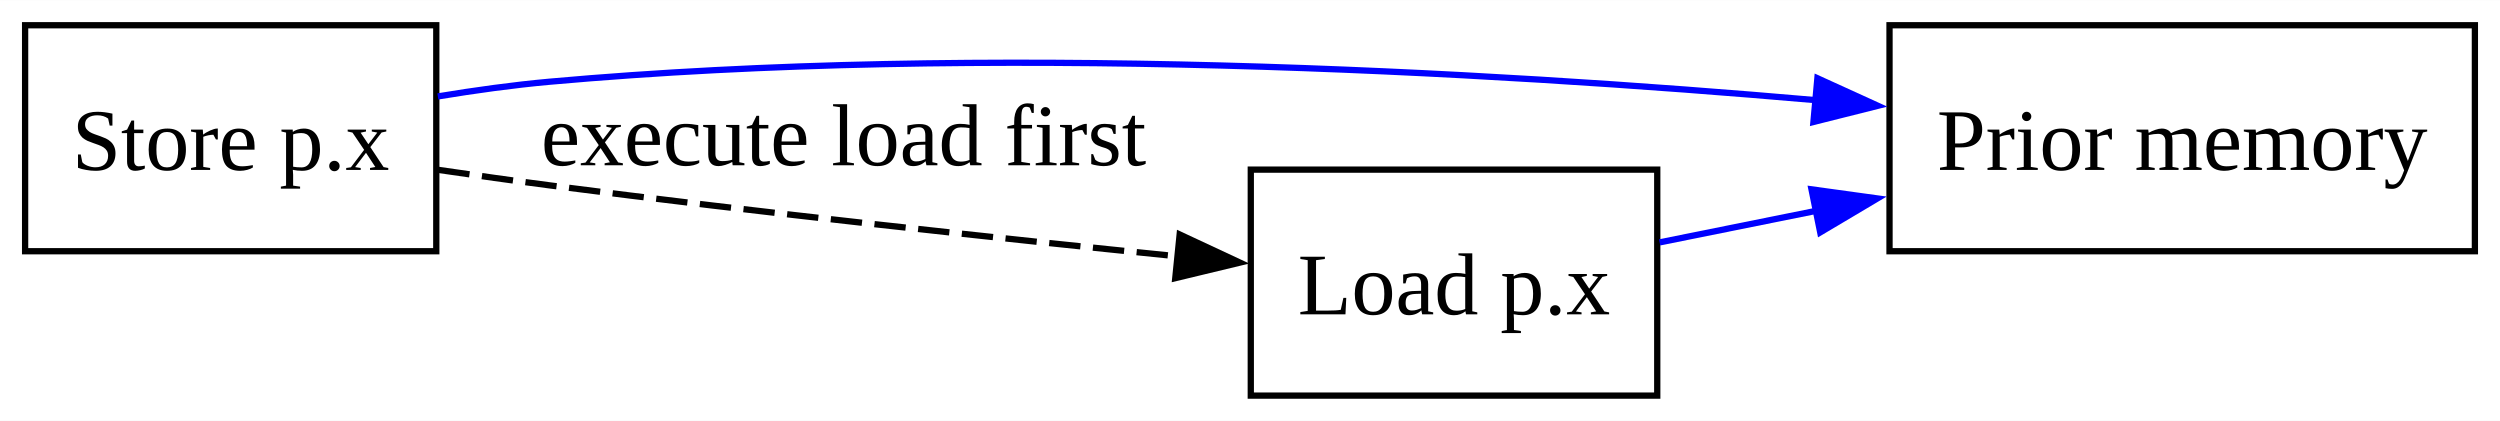
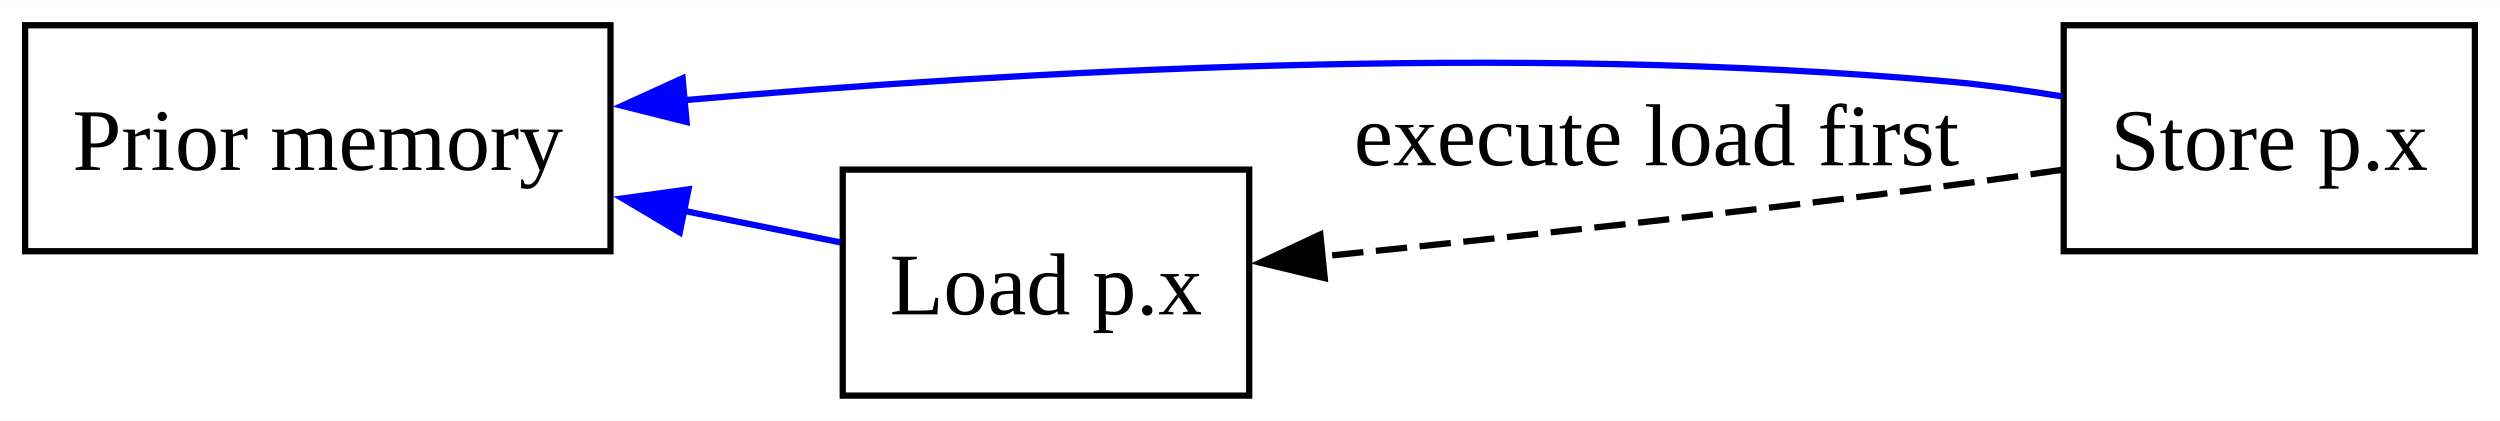
<svg xmlns="http://www.w3.org/2000/svg" width="398pt" height="67pt" viewBox="0.00 0.00 398.25 67.00">
  <g id="graph0" class="graph" transform="scale(1 1) rotate(0) translate(4 63)">
    <polygon fill="white" stroke="none" points="-4,4 -4,-63 394.25,-63 394.25,4 -4,4" />
    <g id="node1" class="node">
-       <polygon fill="none" stroke="black" points="390.25,-59 297,-59 297,-23 390.25,-23 390.25,-59" />
-       <text text-anchor="middle" x="343.62" y="-35.95" font-family="Times New Roman,serif" font-size="14.00">Prior memory</text>
+       <polygon fill="none" stroke="black" points="93.25,-59 0,-59 0,-23 93.25,-23 93.25,-59" />
+       <text text-anchor="middle" x="46.62" y="-35.95" font-family="Times New Roman,serif" font-size="14.00">Prior memory</text>
    </g>
    <g id="node2" class="node">
-       <polygon fill="none" stroke="black" points="260,-36 195.25,-36 195.25,0 260,0 260,-36" />
-       <text text-anchor="middle" x="227.62" y="-12.95" font-family="Times New Roman,serif" font-size="14.00">Load p.x</text>
+       <polygon fill="none" stroke="black" points="195,-36 130.25,-36 130.25,0 195,0 195,-36" />
+       <text text-anchor="middle" x="162.62" y="-12.95" font-family="Times New Roman,serif" font-size="14.00">Load p.x</text>
    </g>
    <g id="edge1" class="edge">
-       <path fill="none" stroke="blue" d="M260.38,-24.41C268.17,-25.98 276.74,-27.71 285.33,-29.44" />
-       <polygon fill="blue" stroke="blue" points="284.57,-32.86 295.07,-31.41 285.96,-26 284.57,-32.86" />
+       <path fill="none" stroke="blue" d="M129.87,-24.41C122.08,-25.98 113.51,-27.71 104.92,-29.44" />
+       <polygon fill="blue" stroke="blue" points="104.29,-26 95.18,-31.41 105.68,-32.86 104.29,-26" />
    </g>
    <g id="node3" class="node">
-       <polygon fill="none" stroke="black" points="65.5,-59 0,-59 0,-23 65.5,-23 65.5,-59" />
-       <text text-anchor="middle" x="32.75" y="-35.95" font-family="Times New Roman,serif" font-size="14.00">Store p.x</text>
+       <polygon fill="none" stroke="black" points="390.25,-59 324.75,-59 324.75,-23 390.25,-23 390.25,-59" />
+       <text text-anchor="middle" x="357.5" y="-35.95" font-family="Times New Roman,serif" font-size="14.00">Store p.x</text>
    </g>
    <g id="edge2" class="edge">
-       <path fill="none" stroke="blue" d="M65.75,-47.66C71.63,-48.63 77.73,-49.48 83.5,-50 152.69,-56.21 232.63,-51.66 285.21,-47.07" />
-       <polygon fill="blue" stroke="blue" points="285.51,-50.56 295.15,-46.17 284.88,-43.59 285.51,-50.56" />
+       <path fill="none" stroke="blue" d="M324.5,-47.66C318.62,-48.63 312.52,-49.48 306.75,-50 237.56,-56.21 157.62,-51.66 105.04,-47.07" />
+       <polygon fill="blue" stroke="blue" points="105.37,-43.59 95.1,-46.17 104.74,-50.56 105.37,-43.59" />
    </g>
    <g id="edge3" class="edge">
-       <path fill="none" stroke="black" stroke-dasharray="5,2" d="M65.84,-35.96C71.71,-35.1 77.78,-34.24 83.5,-33.5 117.16,-29.14 155.38,-25.05 183.85,-22.16" />
-       <polygon fill="black" stroke="black" points="183.92,-25.67 193.52,-21.19 183.22,-18.71 183.92,-25.67" />
-       <text text-anchor="middle" x="130.38" y="-36.7" font-family="Times New Roman,serif" font-size="14.00">execute load first</text>
+       <path fill="none" stroke="black" stroke-dasharray="5,2" d="M324.41,-35.96C318.54,-35.1 312.47,-34.24 306.75,-33.5 273.09,-29.14 234.87,-25.05 206.4,-22.16" />
+       <polygon fill="black" stroke="black" points="207.03,-18.71 196.73,-21.19 206.33,-25.67 207.03,-18.71" />
+       <text text-anchor="middle" x="259.88" y="-36.7" font-family="Times New Roman,serif" font-size="14.00">execute load first</text>
    </g>
  </g>
</svg>
